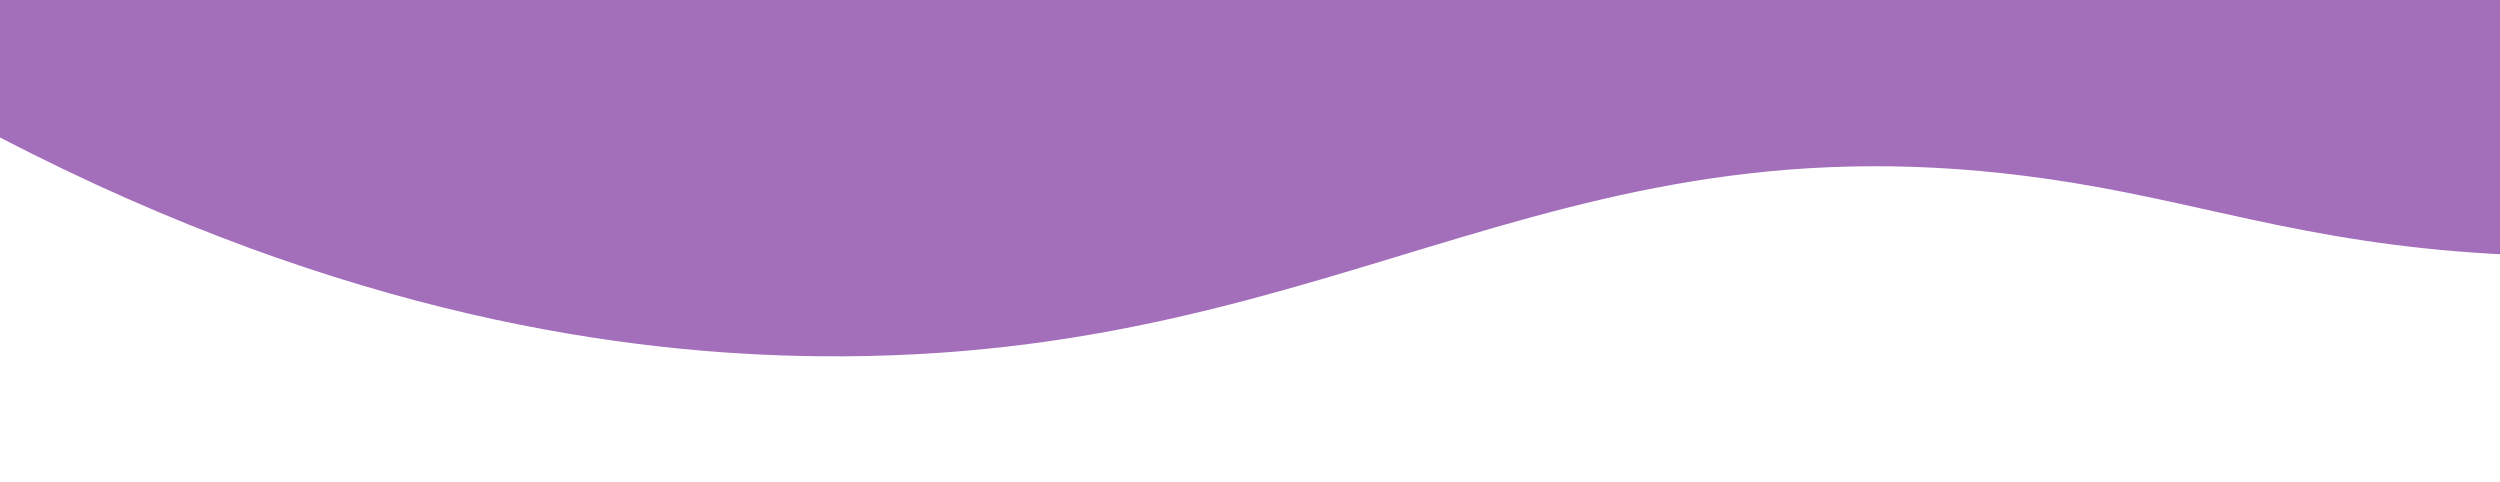
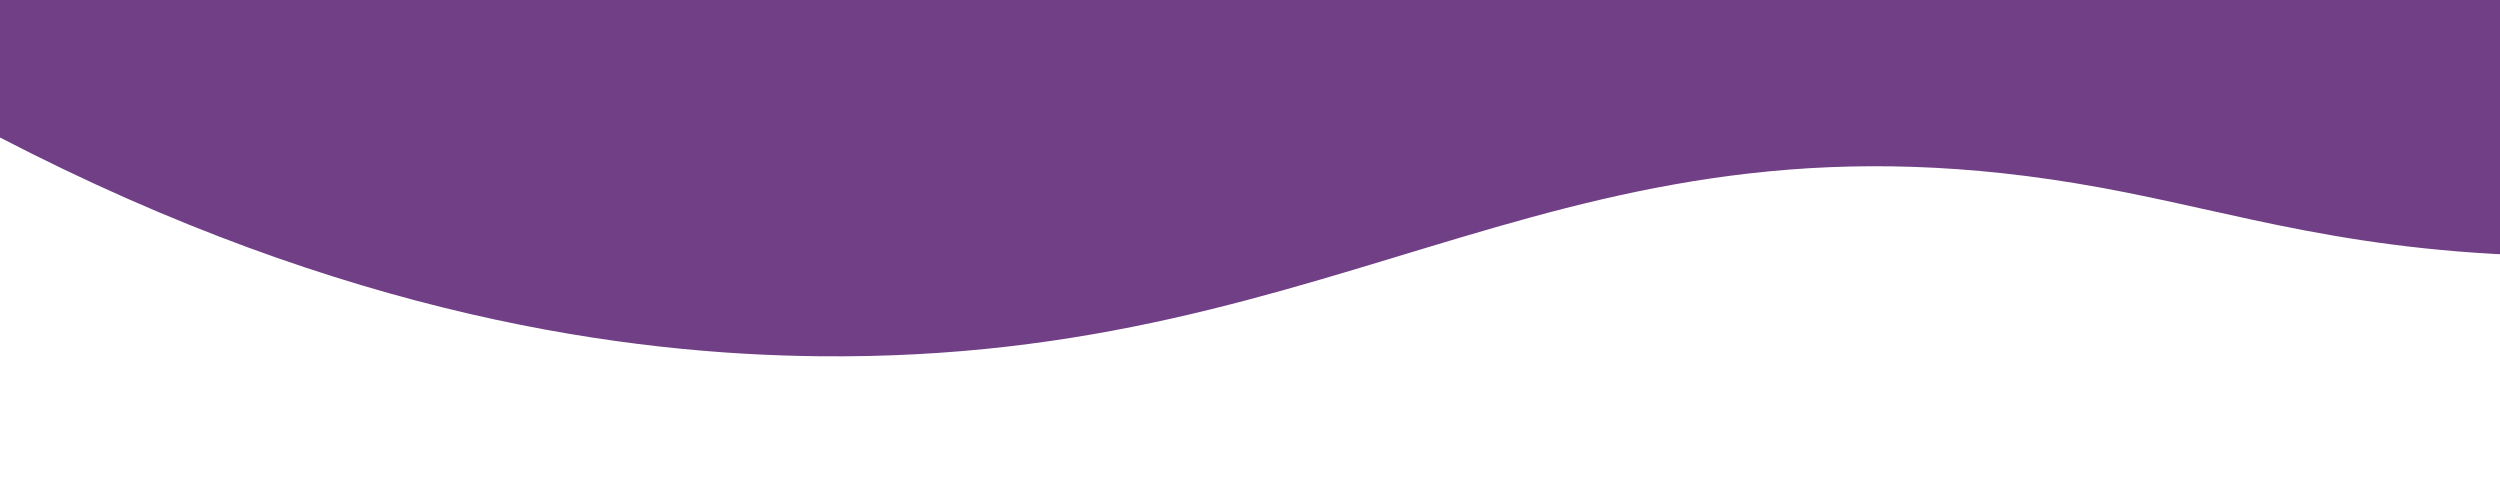
<svg xmlns="http://www.w3.org/2000/svg" preserveAspectRatio="none" id="Layer_1" data-name="Layer 1" viewBox="0 0 400 77.01">
  <defs>
-     <style>.cls-1{fill:#A36EBA;}</style>
+     <style>.cls-1{fill:#703F85;}</style>
  </defs>
  <path class="cls-1" d="M0,0H500V27a281.22,281.22,0,0,1-89,14c-34.3-.27-52.92-7-75-11C250.31,14.33,217.45,57.92,131,57c-30.2-.32-75.43-6.17-131-35" />
</svg>
